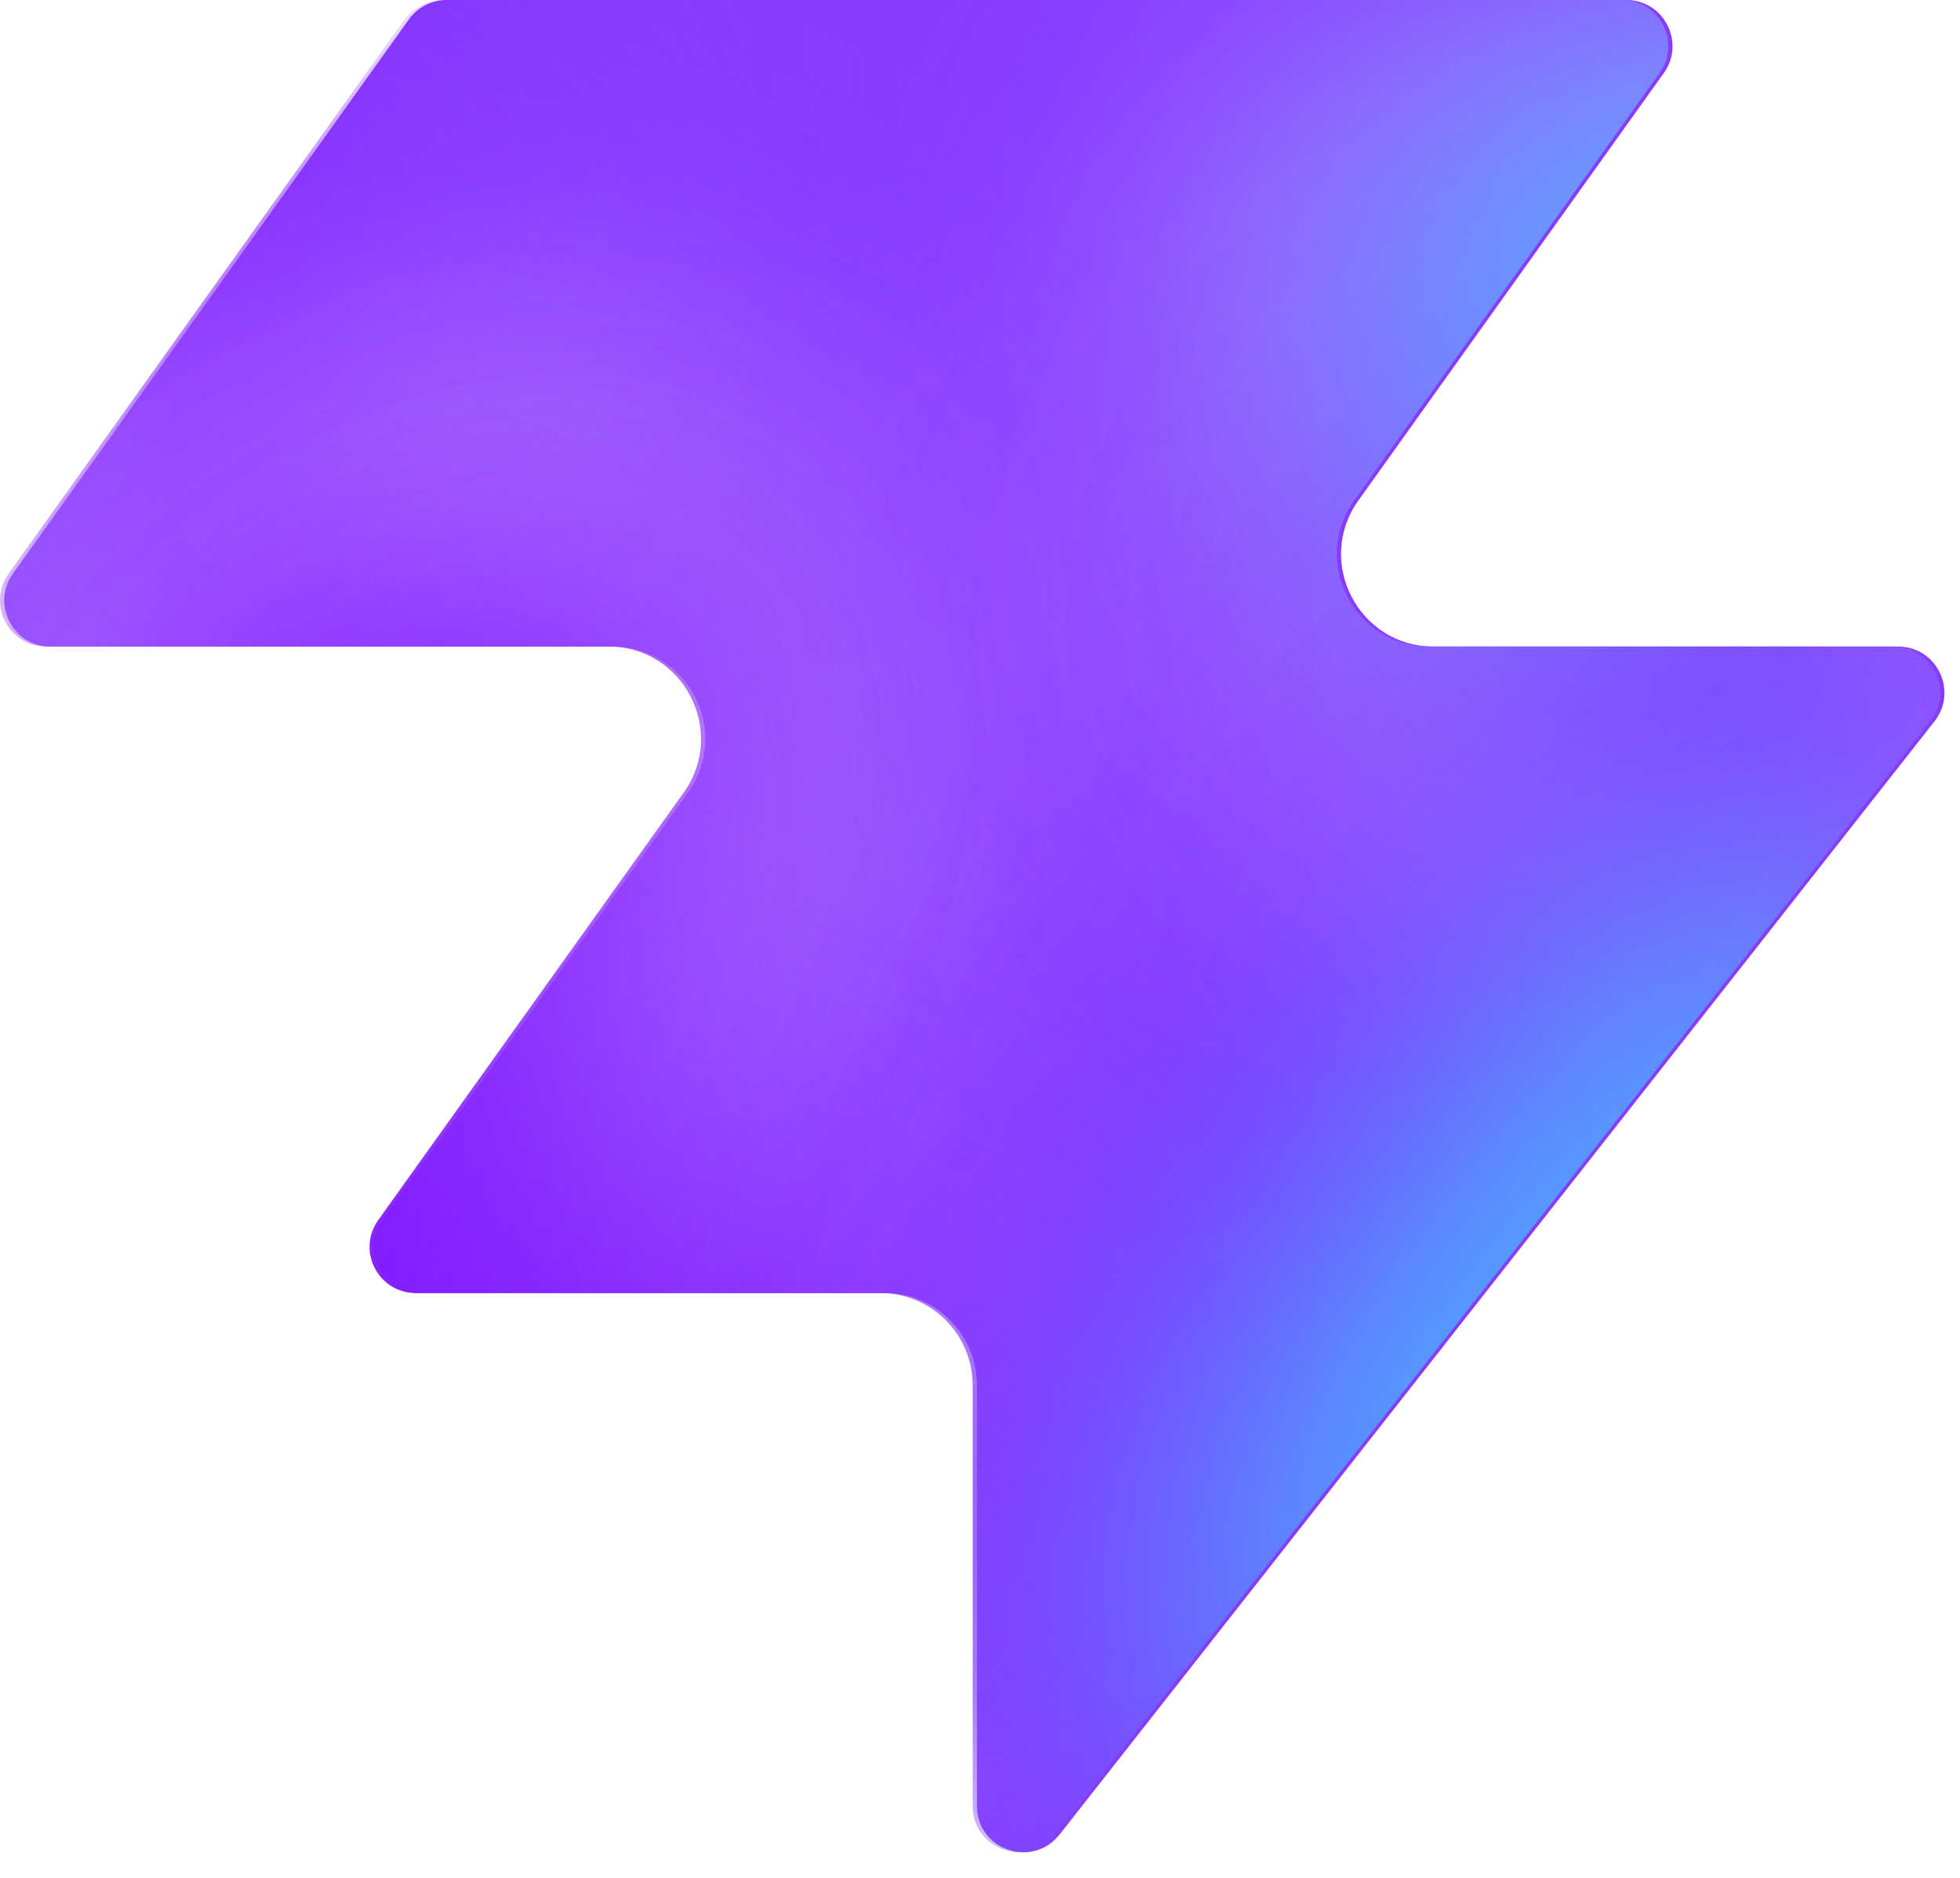
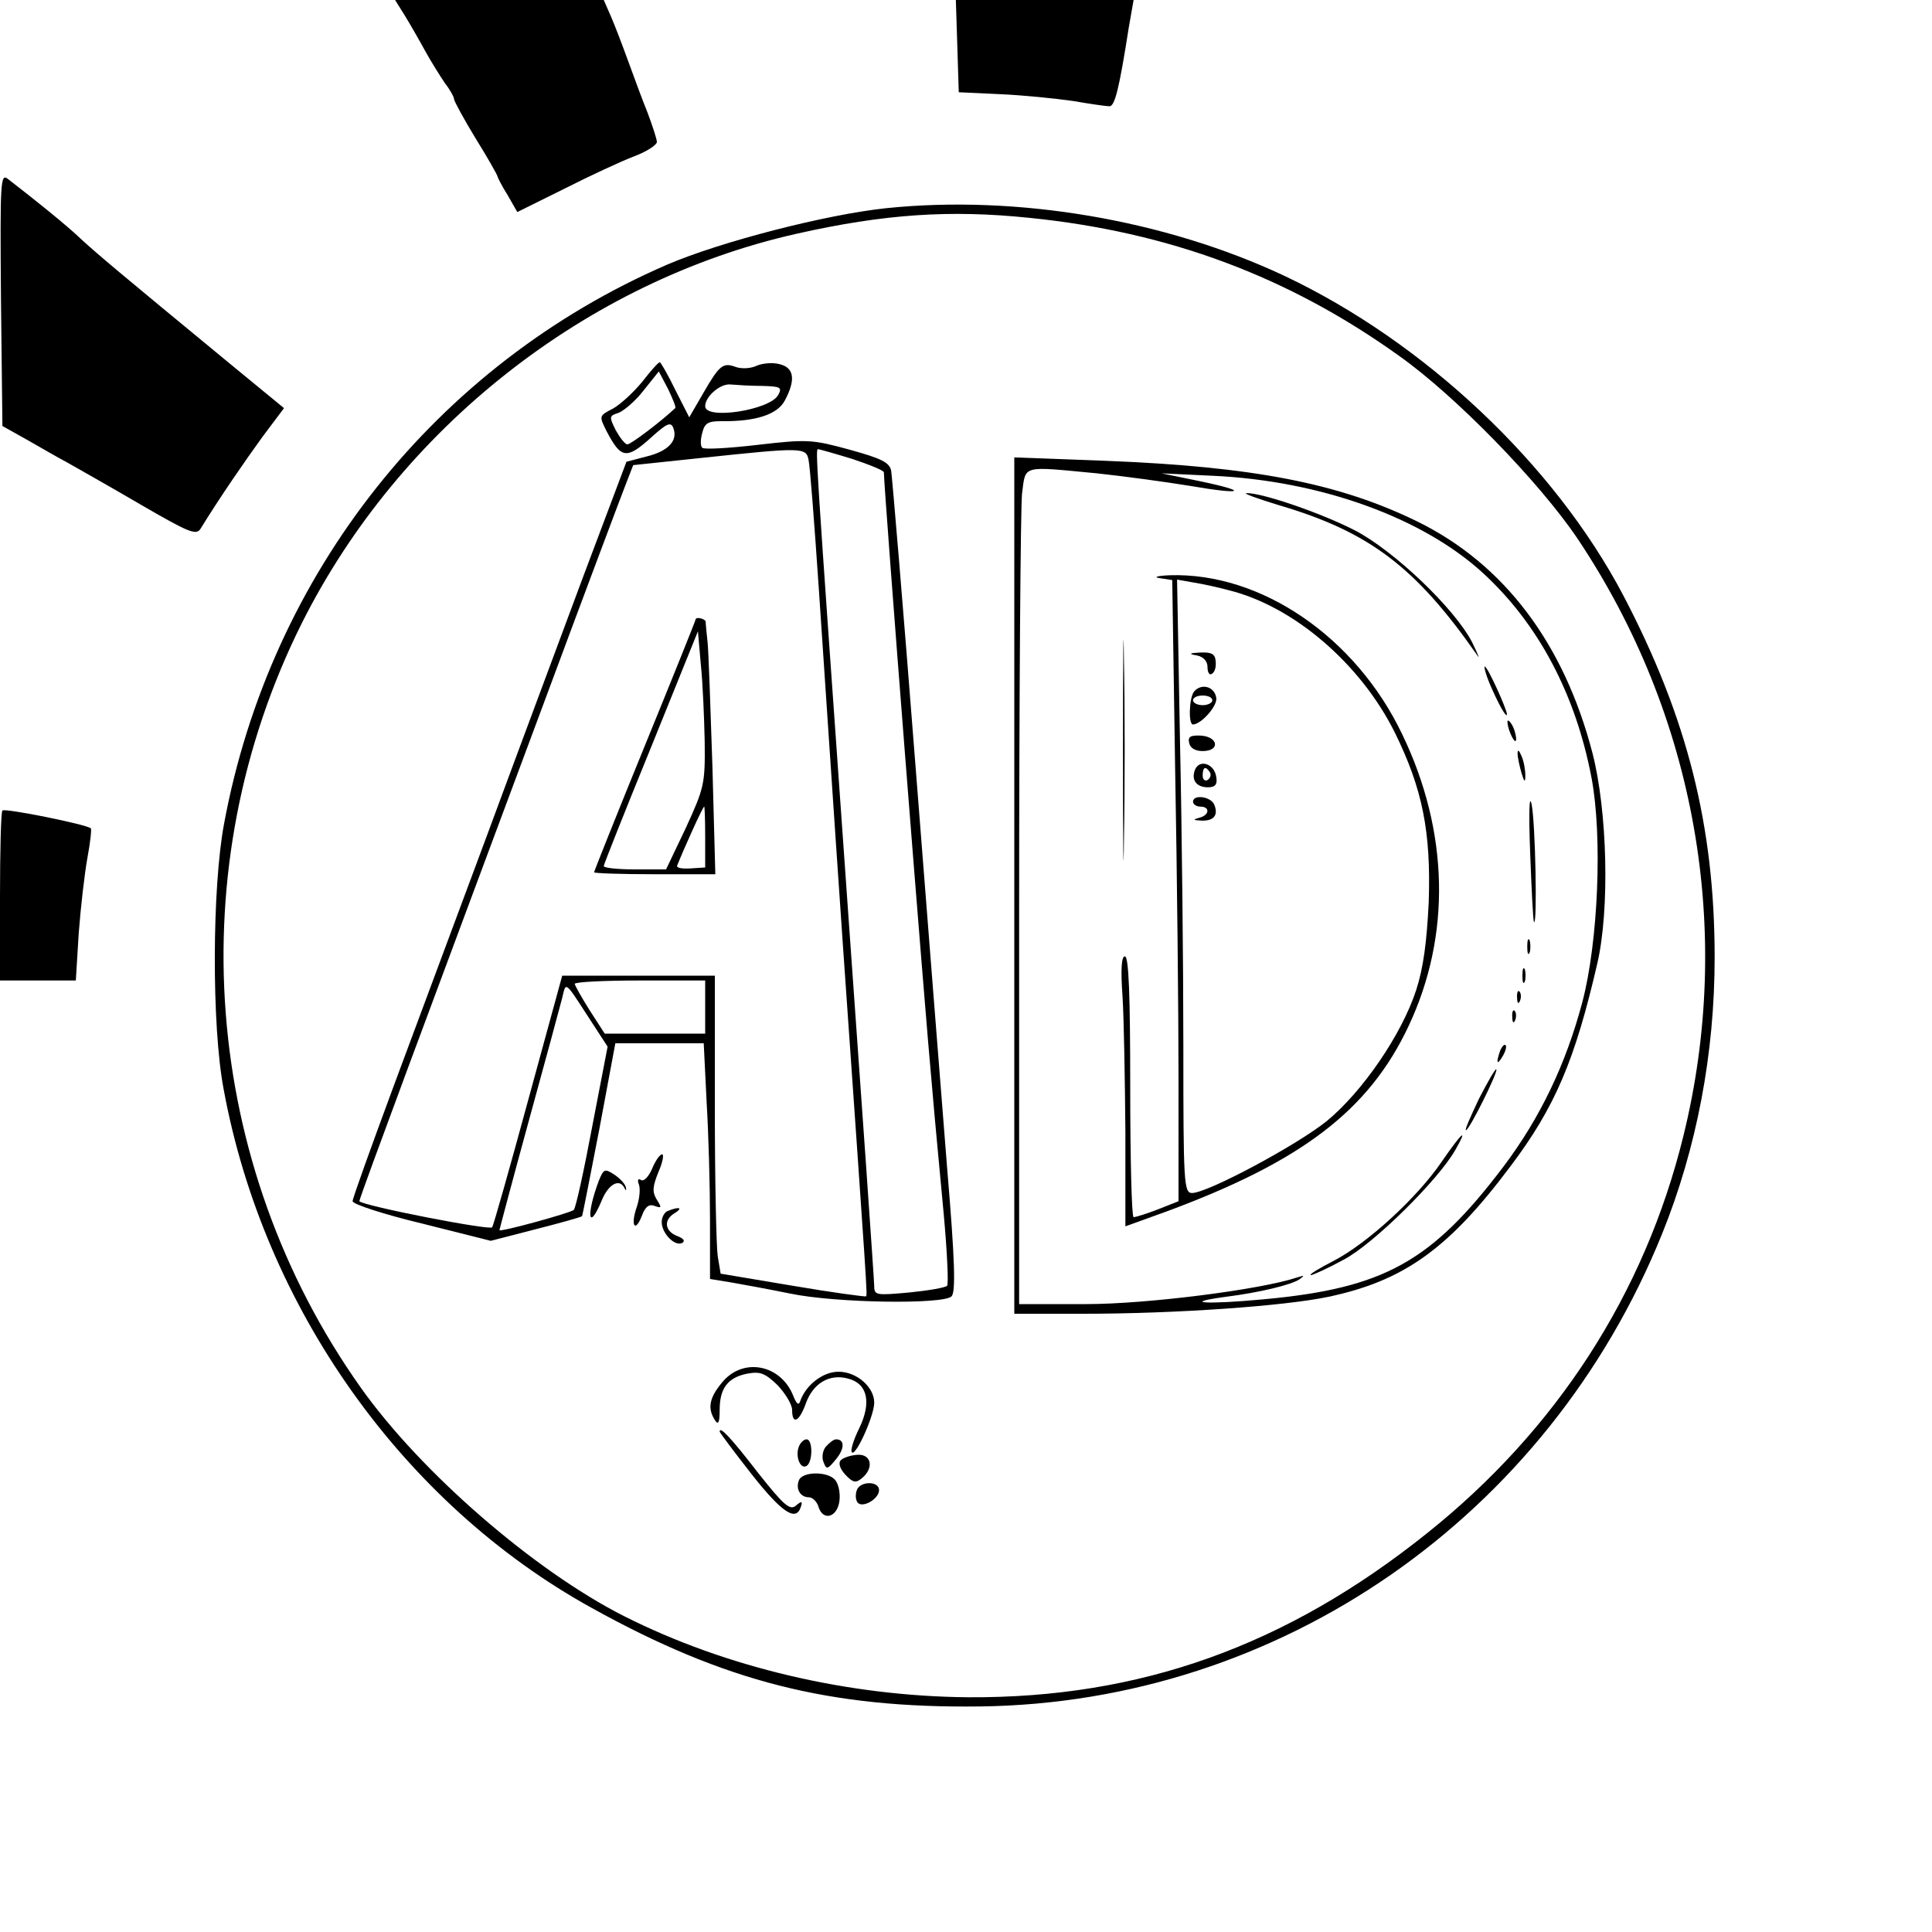
- <svg xmlns="http://www.w3.org/2000/svg" width="48" height="46" fill="none" viewBox="0 0 48 46">
-   <path fill="#863bff" d="M25.946 44.938c-.664.845-2.021.375-2.021-.698V33.937a2.26 2.26 0 0 0-2.262-2.262H10.287c-.92 0-1.456-1.04-.92-1.788l7.48-10.471c1.07-1.497 0-3.578-1.842-3.578H1.237c-.92 0-1.456-1.04-.92-1.788L10.013.474c.214-.297.556-.474.92-.474h28.894c.92 0 1.456 1.04.92 1.788l-7.48 10.471c-1.07 1.498 0 3.579 1.842 3.579h11.377c.943 0 1.473 1.088.89 1.83L25.947 44.94z" style="fill:#863bff;fill:color(display-p3 .525 .23 1);fill-opacity:1" />
-   <mask id="a" width="48" height="46" x="0" y="0" maskUnits="userSpaceOnUse" style="mask-type:alpha">
-     <path fill="#000" d="M25.842 44.938c-.664.844-2.021.375-2.021-.698V33.937a2.26 2.26 0 0 0-2.262-2.262H10.183c-.92 0-1.456-1.04-.92-1.788l7.48-10.471c1.07-1.498 0-3.579-1.842-3.579H1.133c-.92 0-1.456-1.04-.92-1.787L9.91.473c.214-.297.556-.474.92-.474h28.894c.92 0 1.456 1.04.92 1.788l-7.48 10.471c-1.07 1.498 0 3.578 1.842 3.578h11.377c.943 0 1.473 1.088.89 1.832L25.843 44.94z" style="fill:#000;fill-opacity:1" />
-   </mask>
-   <g mask="url(#a)">
-     <g filter="url(#b)">
-       <ellipse cx="5.508" cy="14.704" fill="#ede6ff" rx="5.508" ry="14.704" style="fill:#ede6ff;fill:color(display-p3 .927 .903 1);fill-opacity:1" transform="matrix(.00324 1 1 -.00324 -4.47 31.516)" />
-     </g>
-     <g filter="url(#c)">
-       <ellipse cx="10.399" cy="29.851" fill="#ede6ff" rx="10.399" ry="29.851" style="fill:#ede6ff;fill:color(display-p3 .927 .903 1);fill-opacity:1" transform="matrix(.00324 1 1 -.00324 -39.328 7.883)" />
-     </g>
-     <g filter="url(#d)">
-       <ellipse cx="5.508" cy="30.487" fill="#7e14ff" rx="5.508" ry="30.487" style="fill:#7e14ff;fill:color(display-p3 .492 .077 1);fill-opacity:1" transform="rotate(89.814 -25.913 -14.639)scale(1 -1)" />
-     </g>
-     <g filter="url(#e)">
-       <ellipse cx="5.508" cy="30.599" fill="#7e14ff" rx="5.508" ry="30.599" style="fill:#7e14ff;fill:color(display-p3 .492 .077 1);fill-opacity:1" transform="rotate(89.814 -32.644 -3.334)scale(1 -1)" />
-     </g>
-     <g filter="url(#f)">
-       <ellipse cx="5.508" cy="30.599" fill="#7e14ff" rx="5.508" ry="30.599" style="fill:#7e14ff;fill:color(display-p3 .492 .077 1);fill-opacity:1" transform="matrix(.00324 1 1 -.00324 -34.34 30.47)" />
-     </g>
-     <g filter="url(#g)">
-       <ellipse cx="14.072" cy="22.078" fill="#ede6ff" rx="14.072" ry="22.078" style="fill:#ede6ff;fill:color(display-p3 .927 .903 1);fill-opacity:1" transform="rotate(93.35 24.506 48.493)scale(-1 1)" />
-     </g>
-     <g filter="url(#h)">
-       <ellipse cx="3.47" cy="21.501" fill="#7e14ff" rx="3.47" ry="21.501" style="fill:#7e14ff;fill:color(display-p3 .492 .077 1);fill-opacity:1" transform="rotate(89.009 28.708 47.59)scale(-1 1)" />
-     </g>
-     <g filter="url(#i)">
-       <ellipse cx="3.47" cy="21.501" fill="#7e14ff" rx="3.47" ry="21.501" style="fill:#7e14ff;fill:color(display-p3 .492 .077 1);fill-opacity:1" transform="rotate(89.009 28.708 47.59)scale(-1 1)" />
-     </g>
-     <g filter="url(#j)">
-       <ellipse cx=".387" cy="8.972" fill="#7e14ff" rx="4.407" ry="29.108" style="fill:#7e14ff;fill:color(display-p3 .492 .077 1);fill-opacity:1" transform="rotate(39.51 .387 8.972)" />
-     </g>
-     <g filter="url(#k)">
-       <ellipse cx="47.523" cy="-6.092" fill="#7e14ff" rx="4.407" ry="29.108" style="fill:#7e14ff;fill:color(display-p3 .492 .077 1);fill-opacity:1" transform="rotate(37.892 47.523 -6.092)" />
-     </g>
-     <g filter="url(#l)">
-       <ellipse cx="41.412" cy="6.333" fill="#47bfff" rx="5.971" ry="9.665" style="fill:#47bfff;fill:color(display-p3 .28 .748 1);fill-opacity:1" transform="rotate(37.892 41.412 6.333)" />
-     </g>
-     <g filter="url(#m)">
-       <ellipse cx="-1.879" cy="38.332" fill="#7e14ff" rx="4.407" ry="29.108" style="fill:#7e14ff;fill:color(display-p3 .492 .077 1);fill-opacity:1" transform="rotate(37.892 -1.88 38.332)" />
-     </g>
-     <g filter="url(#n)">
-       <ellipse cx="-1.879" cy="38.332" fill="#7e14ff" rx="4.407" ry="29.108" style="fill:#7e14ff;fill:color(display-p3 .492 .077 1);fill-opacity:1" transform="rotate(37.892 -1.88 38.332)" />
-     </g>
-     <g filter="url(#o)">
-       <ellipse cx="35.651" cy="29.907" fill="#7e14ff" rx="4.407" ry="29.108" style="fill:#7e14ff;fill:color(display-p3 .492 .077 1);fill-opacity:1" transform="rotate(37.892 35.651 29.907)" />
-     </g>
-     <g filter="url(#p)">
-       <ellipse cx="38.418" cy="32.4" fill="#47bfff" rx="5.971" ry="15.297" style="fill:#47bfff;fill:color(display-p3 .28 .748 1);fill-opacity:1" transform="rotate(37.892 38.418 32.4)" />
-     </g>
+ <svg xmlns="http://www.w3.org/2000/svg" version="1.0" width="400pt" height="400pt" viewBox="0 0 400 400" preserveAspectRatio="xMidYMid meet">
+   <g transform="translate(0,400) scale(0.1,-0.1)" fill="#000000" stroke="none">
+     <path d="M838 3968 c11 -18 30 -51 42 -73 12 -22 31 -52 41 -67 11 -14 19 -29 19 -33 0 -4 20 -41 45 -82 25 -40 45 -76 45 -78 0 -2 9 -20 21 -39 l20 -35 97 48 c53 27 118 57 144 67 27 10 48 24 48 30 0 6 -9 33 -19 60 -11 27 -29 76 -41 109 -12 33 -28 75 -36 93 l-14 32 -216 0 -216 0 20 -32z" />
+     <path d="M1982 3905 l3 -96 86 -4 c47 -2 115 -9 150 -14 35 -6 69 -11 76 -11 11 0 20 35 40 163 l10 57 -184 0 -184 0 3 -95z" />
+     <path d="M2 3381 l3 -263 50 -28 c28 -16 66 -38 85 -48 19 -11 87 -49 150 -86 100 -58 116 -65 125 -51 40 65 91 139 128 190 l45 60 -112 92 c-233 192 -272 225 -306 256 -30 29 -96 82 -153 126 -16 13 -17 1 -15 -248z" />
+     <path d="M1835 3569 c-124 -13 -342 -69 -454 -117 -478 -207 -821 -639 -917 -1157 -25 -132 -26 -419 -1 -550 83 -452 371 -858 762 -1074 276 -153 493 -208 805 -204 620 8 1174 392 1411 978 72 178 109 374 109 573 0 272 -57 497 -189 749 -143 272 -412 525 -702 662 -247 116 -553 168 -824 140z m296 -20 c288 -29 536 -121 766 -286 117 -83 290 -261 369 -378 245 -366 324 -814 219 -1238 -80 -325 -262 -607 -530 -821 -292 -234 -595 -342 -950 -340 -249 2 -503 62 -713 168 -186 94 -421 298 -545 473 -329 464 -376 1075 -122 1583 202 403 589 708 1024 806 182 41 318 50 482 33z" />
+     <path d="M1330 3210 c-18 -22 -45 -47 -61 -56 -29 -15 -29 -15 -13 -47 30 -57 41 -59 93 -12 32 29 40 32 45 19 10 -26 -10 -48 -55 -59 l-42 -11 -90 -239 c-49 -132 -138 -370 -197 -530 -59 -159 -147 -394 -194 -521 -47 -127 -86 -235 -86 -241 0 -6 64 -27 143 -46 l143 -36 93 24 c51 13 94 25 96 27 1 1 17 83 36 181 l33 177 91 0 92 0 6 -122 c4 -66 7 -176 7 -244 l0 -122 43 -7 c23 -4 78 -14 122 -23 95 -20 318 -23 335 -6 9 9 7 75 -9 265 -11 140 -41 517 -66 839 -25 322 -48 594 -50 606 -4 17 -21 25 -86 43 -77 21 -87 22 -190 10 -60 -7 -112 -10 -115 -6 -4 3 -4 17 0 31 5 20 12 24 39 24 72 -1 117 14 132 43 23 43 19 68 -11 75 -14 4 -35 2 -47 -3 -12 -6 -31 -7 -43 -3 -27 10 -34 5 -68 -54 l-29 -50 -29 57 c-15 31 -30 57 -32 57 -3 0 -19 -18 -36 -40z m68 -55 c-31 -29 -92 -75 -99 -75 -5 0 -15 13 -24 29 -14 28 -14 30 5 36 11 4 35 24 52 46 l32 40 19 -36 c10 -21 17 -38 15 -40z m180 46 c38 -1 42 -3 33 -19 -17 -31 -151 -52 -151 -23 0 20 31 47 52 45 13 -1 42 -3 66 -3z m96 -153 c3 -13 12 -131 21 -263 9 -132 31 -465 50 -740 51 -729 51 -726 48 -729 -2 -1 -70 8 -152 22 l-149 25 -6 36 c-3 20 -6 159 -6 309 l0 272 -158 0 -158 0 -70 -256 c-38 -140 -72 -260 -75 -265 -4 -7 -266 44 -275 54 -1 1 45 126 101 277 56 151 178 478 270 725 92 248 174 466 182 486 l14 36 142 15 c208 22 216 22 221 -4z m90 2 c36 -12 66 -24 66 -28 0 -34 83 -1095 101 -1287 5 -60 16 -173 23 -250 7 -77 10 -143 7 -147 -4 -4 -39 -10 -79 -14 -67 -6 -72 -6 -72 13 0 11 -27 397 -60 859 -62 875 -62 874 -56 874 2 0 34 -9 70 -20z m-304 -1135 l0 -55 -104 0 -104 0 -31 48 c-17 27 -31 52 -31 55 0 4 61 7 135 7 l135 0 0 -55z m-241 -22 l39 -60 -32 -166 c-17 -91 -34 -168 -38 -172 -6 -6 -151 -46 -154 -42 0 1 27 103 61 227 34 124 65 238 69 254 8 34 5 36 55 -41z" />
+     <path d="M1440 2717 c0 -2 -47 -119 -105 -261 -58 -142 -105 -260 -105 -262 0 -2 56 -4 125 -4 l126 0 -6 223 c-4 122 -8 238 -10 257 -2 19 -4 38 -4 43 -1 6 -21 11 -21 4z m19 -253 c1 -87 -1 -95 -39 -178 l-41 -86 -64 0 c-36 0 -65 3 -65 7 0 3 44 114 98 246 l97 240 6 -69 c4 -38 7 -110 8 -160z m1 -197 l0 -63 -31 -2 c-17 -1 -29 1 -27 6 14 35 53 122 56 122 1 0 2 -28 2 -63z" />
+     <path d="M2100 2166 l0 -886 143 0 c192 0 416 16 507 35 156 33 249 99 377 270 93 123 134 221 180 420 26 112 21 316 -10 436 -59 227 -183 391 -362 479 -163 80 -342 114 -647 126 l-188 7 0 -887z m171 854 c57 -6 144 -18 193 -26 110 -19 125 -12 19 10 l-78 16 105 -5 c224 -10 436 -87 561 -202 114 -105 191 -250 224 -423 23 -121 14 -340 -19 -465 -34 -128 -87 -239 -163 -340 -149 -197 -247 -252 -496 -275 -117 -11 -175 -8 -80 5 72 9 136 25 153 36 12 9 11 9 -5 4 -75 -25 -310 -55 -436 -55 l-139 0 0 813 c0 446 3 836 6 865 8 60 -3 57 155 42z" />
+     <path d="M2648 2954 c187 -55 283 -128 410 -310 7 -11 2 1 -10 26 -36 70 -162 190 -243 232 -70 36 -193 78 -224 77 -9 0 21 -11 67 -25z" />
+     <path d="M2325 2445 c0 -203 1 -285 2 -182 2 104 2 270 0 370 -1 100 -2 16 -2 -188z" />
+     <path d="M2401 2803 l26 -4 6 -391 c4 -215 7 -505 7 -643 l0 -252 -43 -17 c-23 -9 -46 -16 -50 -16 -4 0 -7 122 -7 270 0 189 -3 270 -11 270 -7 0 -9 -26 -5 -82 3 -46 5 -172 6 -280 l0 -197 83 30 c282 104 421 210 503 384 89 188 84 404 -13 605 -96 201 -292 335 -481 329 -26 -1 -35 -4 -21 -6z m143 -25 c134 -33 273 -152 344 -295 57 -116 75 -205 70 -351 -4 -82 -11 -136 -26 -182 -30 -92 -111 -210 -185 -271 -62 -50 -247 -149 -279 -149 -17 0 -18 21 -18 303 0 166 -3 452 -7 635 l-6 332 34 -6 c19 -3 51 -10 73 -16z" />
+     <path d="M2478 2643 c14 -3 22 -12 22 -24 0 -11 4 -18 9 -14 6 3 9 14 8 25 -1 16 -8 20 -32 19 -23 -1 -25 -3 -7 -6z" />
+     <path d="M2472 2568 c-10 -13 -12 -68 -2 -68 18 1 52 40 48 56 -4 23 -31 30 -46 12z m38 -18 c0 -5 -9 -10 -20 -10 -11 0 -20 5 -20 10 0 6 9 10 20 10 11 0 20 -4 20 -10z" />
+     <path d="M2462 2462 c2 -11 13 -17 28 -17 36 0 33 29 -3 32 -22 1 -28 -2 -25 -15z" />
+     <path d="M2474 2406 c-8 -21 3 -36 27 -36 15 0 20 6 17 22 -4 27 -35 37 -44 14z m31 -5 c3 -5 1 -12 -5 -16 -5 -3 -10 1 -10 9 0 18 6 21 15 7z" />
+     <path d="M2470 2340 c0 -5 7 -10 15 -10 21 0 19 -18 -2 -23 -14 -4 -13 -5 4 -6 26 -1 36 11 27 33 -7 17 -44 22 -44 6z" />
+     <path d="M3084 2585 c17 -40 35 -73 36 -64 0 10 -40 99 -46 99 -2 0 2 -16 10 -35z" />
+     <path d="M3121 2505 c1 -19 18 -51 18 -35 0 8 -4 22 -9 30 -5 8 -9 11 -9 5z" />
+     <path d="M3142 2440 c0 -8 4 -26 8 -40 6 -20 8 -21 8 -5 0 11 -3 29 -8 40 -5 12 -8 14 -8 5z" />
+     <path d="M3168 2235 c3 -77 6 -142 8 -144 7 -8 3 205 -5 244 -5 23 -6 -19 -3 -100z" />
+     <path d="M3162 2040 c0 -14 2 -19 5 -12 2 6 2 18 0 25 -3 6 -5 1 -5 -13z" />
+     <path d="M3152 1980 c0 -14 2 -19 5 -12 2 6 2 18 0 25 -3 6 -5 1 -5 -13z" />
+     <path d="M3141 1934 c0 -11 3 -14 6 -6 3 7 2 16 -1 19 -3 4 -6 -2 -5 -13z" />
+     <path d="M3131 1894 c0 -11 3 -14 6 -6 3 7 2 16 -1 19 -3 4 -6 -2 -5 -13z" />
+     <path d="M3106 1825 c-9 -26 -7 -32 5 -12 6 10 9 21 6 23 -2 3 -7 -2 -11 -11z" />
+     <path d="M3062 1725 c-17 -36 -30 -65 -27 -65 7 0 67 121 63 126 -2 2 -18 -26 -36 -61z" />
+     <path d="M2985 1595 c-51 -75 -154 -169 -223 -205 -31 -16 -53 -29 -48 -30 4 0 35 14 68 32 61 32 195 164 231 227 28 49 14 37 -28 -24z" />
+     <path d="M1350 1580 c-7 -16 -17 -27 -23 -23 -6 4 -8 0 -4 -10 3 -9 1 -30 -5 -47 -13 -38 -3 -53 11 -17 7 19 15 25 27 20 14 -5 14 -3 4 13 -10 16 -9 27 3 57 9 20 12 37 8 37 -5 0 -14 -13 -21 -30z" />
+     <path d="M1240 1556 c-27 -72 -22 -108 6 -41 14 34 37 46 47 25 3 -6 4 -5 3 1 -1 7 -12 19 -24 27 -20 13 -22 12 -32 -12z" />
+     <path d="M1383 1493 c-7 -2 -13 -13 -13 -23 0 -24 28 -52 43 -43 6 4 2 9 -11 14 -26 10 -29 34 -4 48 17 11 7 13 -15 4z" />
+     <path d="M1496 1139 c-27 -32 -32 -54 -16 -79 7 -11 10 -6 10 21 0 45 17 67 57 75 27 5 37 1 63 -24 16 -17 30 -40 30 -51 0 -32 15 -25 29 15 15 40 48 60 86 50 41 -10 50 -49 24 -103 -12 -24 -19 -47 -15 -50 8 -8 46 76 46 103 0 32 -36 64 -74 64 -32 0 -67 -27 -79 -60 -3 -11 -8 -7 -15 11 -26 64 -103 79 -146 28z" />
+     <path d="M1490 1036 c0 -2 30 -42 66 -88 63 -80 92 -99 102 -68 4 12 2 13 -10 3 -12 -11 -25 0 -78 67 -58 75 -80 98 -80 86z" />
+     <path d="M1654 1005 c-8 -20 3 -48 16 -40 13 8 13 55 0 55 -6 0 -13 -7 -16 -15z" />
+     <path d="M1710 1005 c-7 -8 -9 -23 -5 -32 6 -16 8 -16 26 6 18 22 18 41 0 41 -5 0 -14 -7 -21 -15z" />
+     <path d="M1741 977 c-6 -6 -2 -18 9 -30 16 -17 22 -18 35 -7 25 21 19 50 -10 48 -14 -1 -29 -6 -34 -11z" />
+     <path d="M1654 935 c-7 -18 3 -35 21 -35 7 0 17 -9 20 -21 10 -29 39 -20 43 14 2 16 -2 35 -9 43 -15 18 -68 18 -75 -1z" />
+     <path d="M1774 915 c-3 -8 -3 -19 1 -25 9 -14 45 6 45 25 0 19 -39 19 -46 0z" />
+     <path d="M5 2322 c-3 -3 -5 -83 -5 -179 l0 -173 78 0 79 0 6 98 c4 53 12 123 18 156 6 32 9 60 7 61 -8 8 -177 42 -183 37z" />
  </g>
-   <defs>
-     <filter id="b" width="60.045" height="41.654" x="-19.77" y="16.149" color-interpolation-filters="sRGB" filterUnits="userSpaceOnUse">
-       <feFlood flood-opacity="0" result="BackgroundImageFix" />
-       <feBlend in="SourceGraphic" in2="BackgroundImageFix" result="shape" />
-       <feGaussianBlur result="effect1_foregroundBlur_2002_17158" stdDeviation="7.659" />
-     </filter>
-     <filter id="c" width="90.34" height="51.437" x="-54.613" y="-7.533" color-interpolation-filters="sRGB" filterUnits="userSpaceOnUse">
-       <feFlood flood-opacity="0" result="BackgroundImageFix" />
-       <feBlend in="SourceGraphic" in2="BackgroundImageFix" result="shape" />
-       <feGaussianBlur result="effect1_foregroundBlur_2002_17158" stdDeviation="7.659" />
-     </filter>
-     <filter id="d" width="79.355" height="29.4" x="-49.64" y="2.03" color-interpolation-filters="sRGB" filterUnits="userSpaceOnUse">
-       <feFlood flood-opacity="0" result="BackgroundImageFix" />
-       <feBlend in="SourceGraphic" in2="BackgroundImageFix" result="shape" />
-       <feGaussianBlur result="effect1_foregroundBlur_2002_17158" stdDeviation="4.596" />
-     </filter>
-     <filter id="e" width="79.579" height="29.4" x="-45.045" y="20.029" color-interpolation-filters="sRGB" filterUnits="userSpaceOnUse">
-       <feFlood flood-opacity="0" result="BackgroundImageFix" />
-       <feBlend in="SourceGraphic" in2="BackgroundImageFix" result="shape" />
-       <feGaussianBlur result="effect1_foregroundBlur_2002_17158" stdDeviation="4.596" />
-     </filter>
-     <filter id="f" width="79.579" height="29.4" x="-43.513" y="21.178" color-interpolation-filters="sRGB" filterUnits="userSpaceOnUse">
-       <feFlood flood-opacity="0" result="BackgroundImageFix" />
-       <feBlend in="SourceGraphic" in2="BackgroundImageFix" result="shape" />
-       <feGaussianBlur result="effect1_foregroundBlur_2002_17158" stdDeviation="4.596" />
-     </filter>
-     <filter id="g" width="74.749" height="58.852" x="15.756" y="-17.901" color-interpolation-filters="sRGB" filterUnits="userSpaceOnUse">
-       <feFlood flood-opacity="0" result="BackgroundImageFix" />
-       <feBlend in="SourceGraphic" in2="BackgroundImageFix" result="shape" />
-       <feGaussianBlur result="effect1_foregroundBlur_2002_17158" stdDeviation="7.659" />
-     </filter>
-     <filter id="h" width="61.377" height="25.362" x="23.548" y="2.284" color-interpolation-filters="sRGB" filterUnits="userSpaceOnUse">
-       <feFlood flood-opacity="0" result="BackgroundImageFix" />
-       <feBlend in="SourceGraphic" in2="BackgroundImageFix" result="shape" />
-       <feGaussianBlur result="effect1_foregroundBlur_2002_17158" stdDeviation="4.596" />
-     </filter>
-     <filter id="i" width="61.377" height="25.362" x="23.548" y="2.284" color-interpolation-filters="sRGB" filterUnits="userSpaceOnUse">
-       <feFlood flood-opacity="0" result="BackgroundImageFix" />
-       <feBlend in="SourceGraphic" in2="BackgroundImageFix" result="shape" />
-       <feGaussianBlur result="effect1_foregroundBlur_2002_17158" stdDeviation="4.596" />
-     </filter>
-     <filter id="j" width="56.045" height="63.649" x="-27.636" y="-22.853" color-interpolation-filters="sRGB" filterUnits="userSpaceOnUse">
-       <feFlood flood-opacity="0" result="BackgroundImageFix" />
-       <feBlend in="SourceGraphic" in2="BackgroundImageFix" result="shape" />
-       <feGaussianBlur result="effect1_foregroundBlur_2002_17158" stdDeviation="4.596" />
-     </filter>
-     <filter id="k" width="54.814" height="64.646" x="20.116" y="-38.415" color-interpolation-filters="sRGB" filterUnits="userSpaceOnUse">
-       <feFlood flood-opacity="0" result="BackgroundImageFix" />
-       <feBlend in="SourceGraphic" in2="BackgroundImageFix" result="shape" />
-       <feGaussianBlur result="effect1_foregroundBlur_2002_17158" stdDeviation="4.596" />
-     </filter>
-     <filter id="l" width="33.541" height="35.313" x="24.641" y="-11.323" color-interpolation-filters="sRGB" filterUnits="userSpaceOnUse">
-       <feFlood flood-opacity="0" result="BackgroundImageFix" />
-       <feBlend in="SourceGraphic" in2="BackgroundImageFix" result="shape" />
-       <feGaussianBlur result="effect1_foregroundBlur_2002_17158" stdDeviation="4.596" />
-     </filter>
-     <filter id="m" width="54.814" height="64.646" x="-29.286" y="6.009" color-interpolation-filters="sRGB" filterUnits="userSpaceOnUse">
-       <feFlood flood-opacity="0" result="BackgroundImageFix" />
-       <feBlend in="SourceGraphic" in2="BackgroundImageFix" result="shape" />
-       <feGaussianBlur result="effect1_foregroundBlur_2002_17158" stdDeviation="4.596" />
-     </filter>
-     <filter id="n" width="54.814" height="64.646" x="-29.286" y="6.009" color-interpolation-filters="sRGB" filterUnits="userSpaceOnUse">
-       <feFlood flood-opacity="0" result="BackgroundImageFix" />
-       <feBlend in="SourceGraphic" in2="BackgroundImageFix" result="shape" />
-       <feGaussianBlur result="effect1_foregroundBlur_2002_17158" stdDeviation="4.596" />
-     </filter>
-     <filter id="o" width="54.814" height="64.646" x="8.244" y="-2.416" color-interpolation-filters="sRGB" filterUnits="userSpaceOnUse">
-       <feFlood flood-opacity="0" result="BackgroundImageFix" />
-       <feBlend in="SourceGraphic" in2="BackgroundImageFix" result="shape" />
-       <feGaussianBlur result="effect1_foregroundBlur_2002_17158" stdDeviation="4.596" />
-     </filter>
-     <filter id="p" width="39.409" height="43.623" x="18.713" y="10.588" color-interpolation-filters="sRGB" filterUnits="userSpaceOnUse">
-       <feFlood flood-opacity="0" result="BackgroundImageFix" />
-       <feBlend in="SourceGraphic" in2="BackgroundImageFix" result="shape" />
-       <feGaussianBlur result="effect1_foregroundBlur_2002_17158" stdDeviation="4.596" />
-     </filter>
-   </defs>
</svg>
